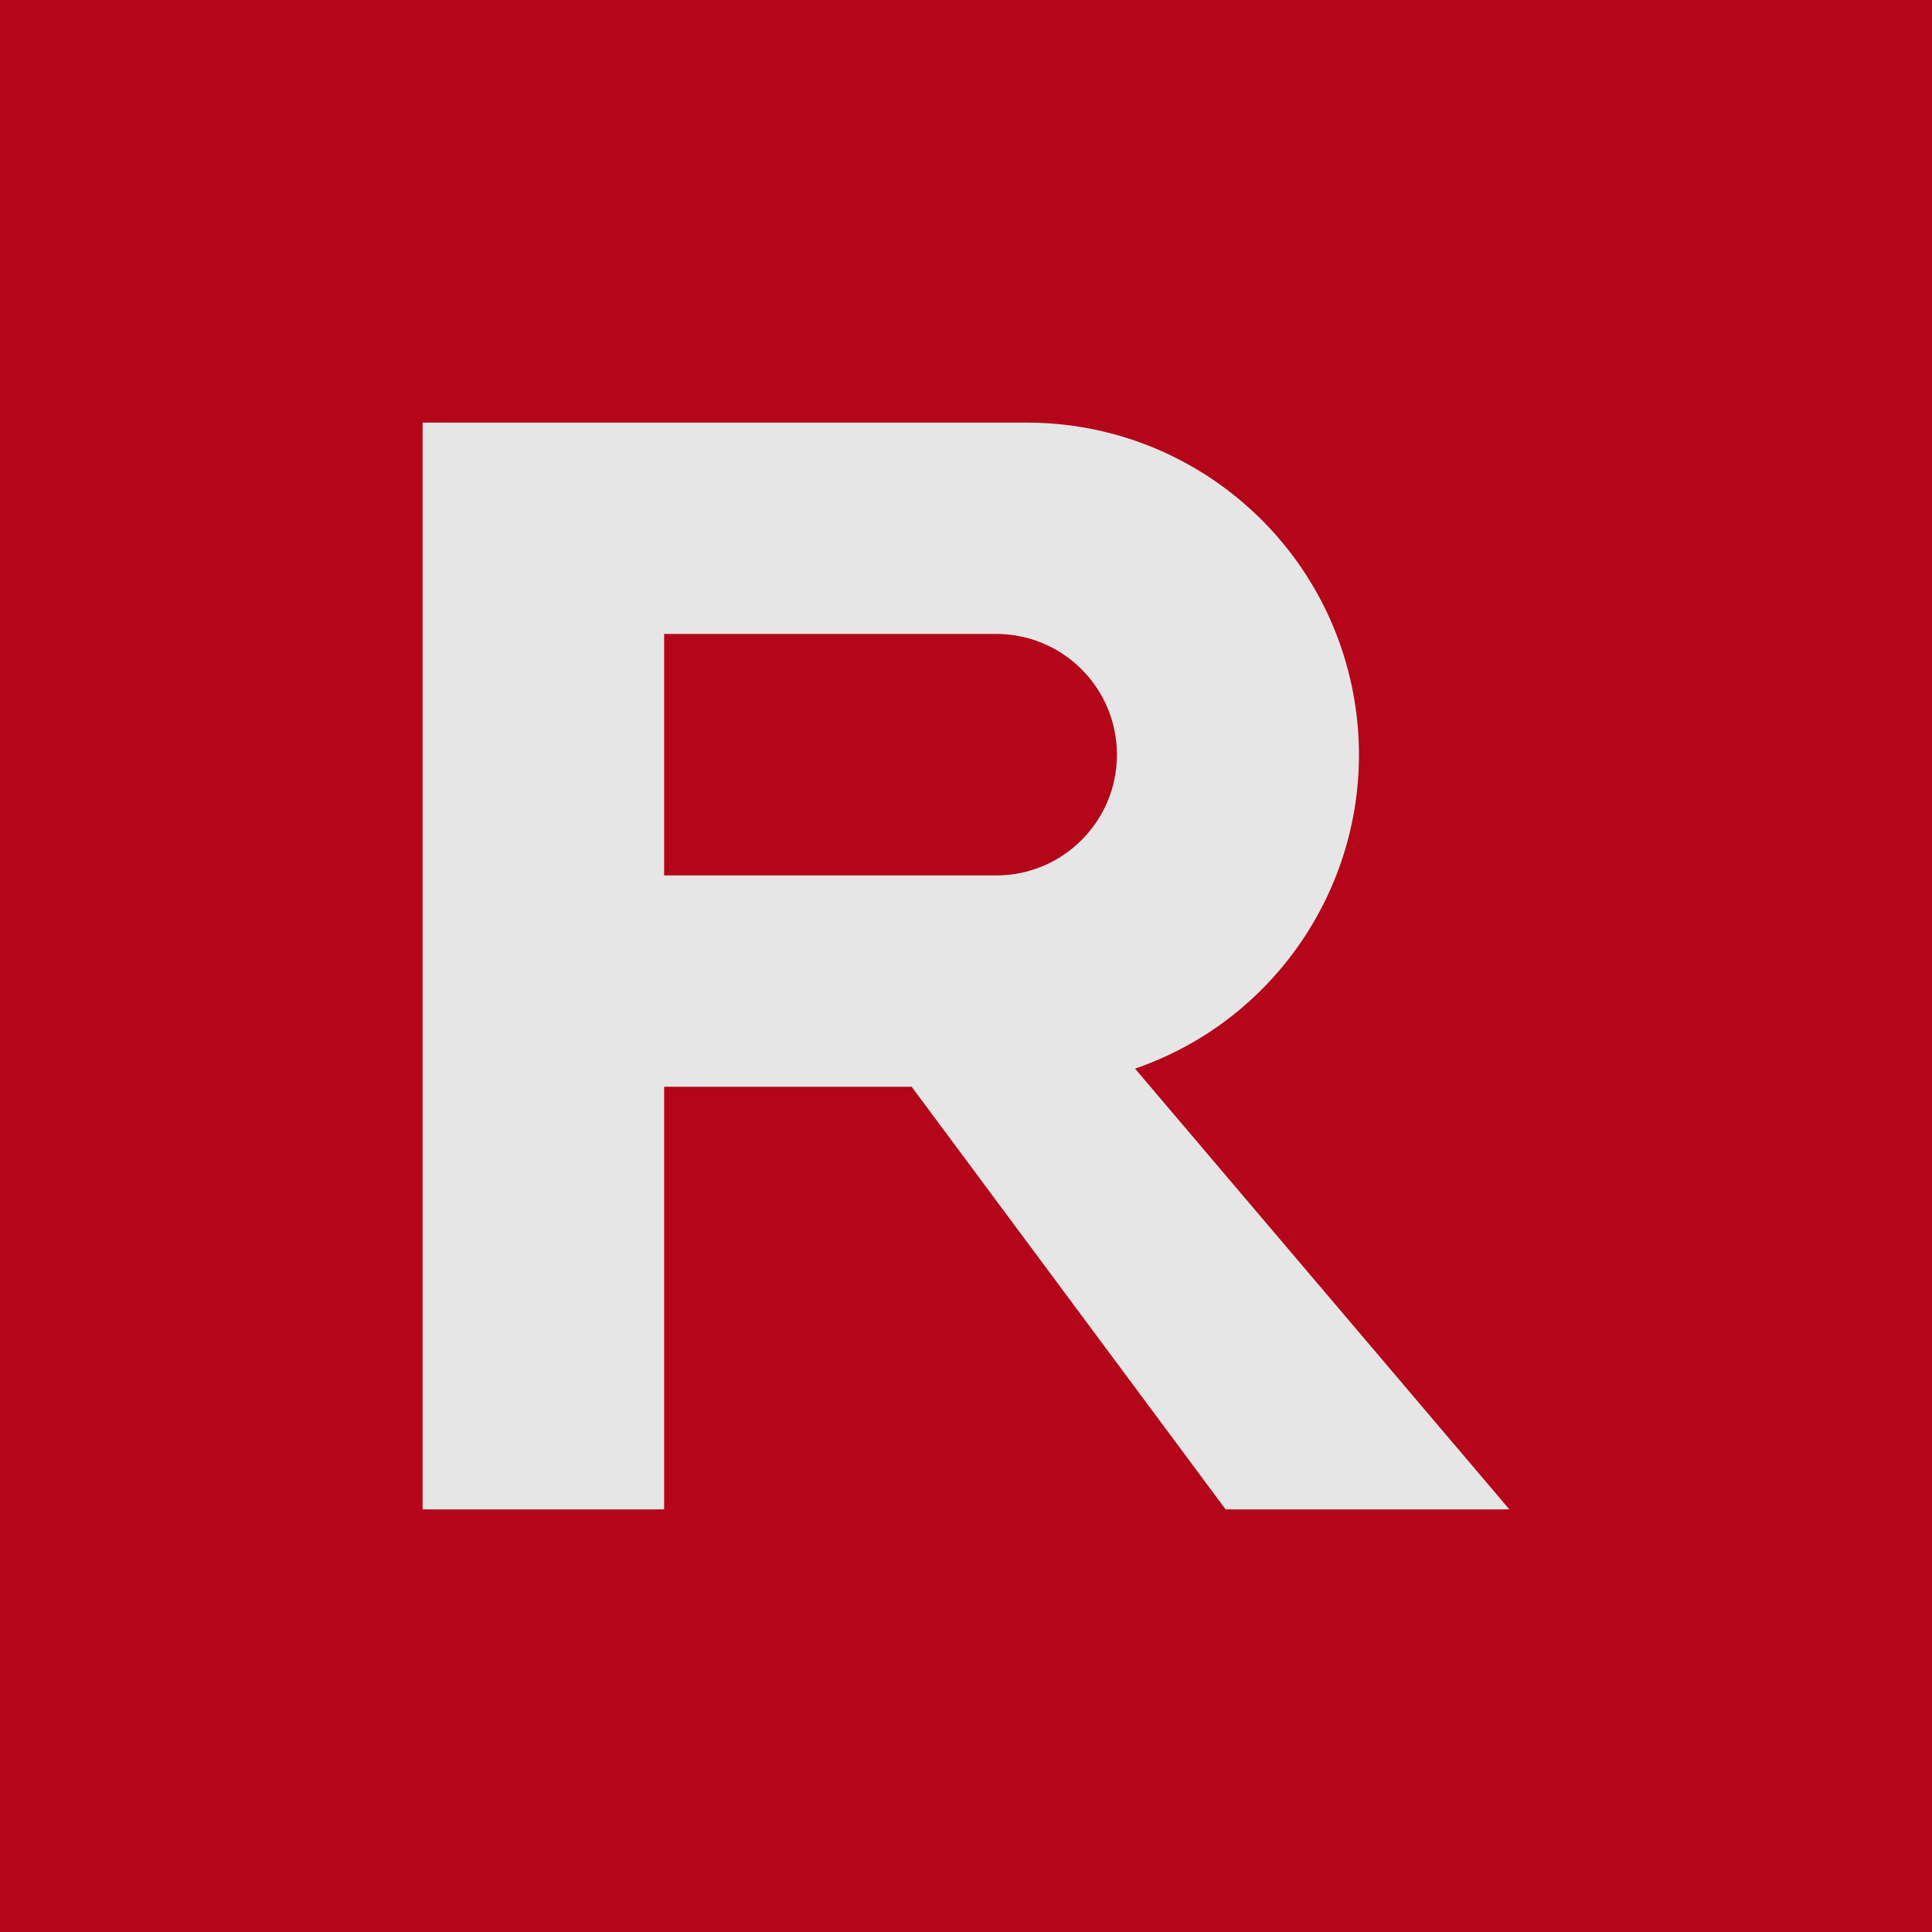
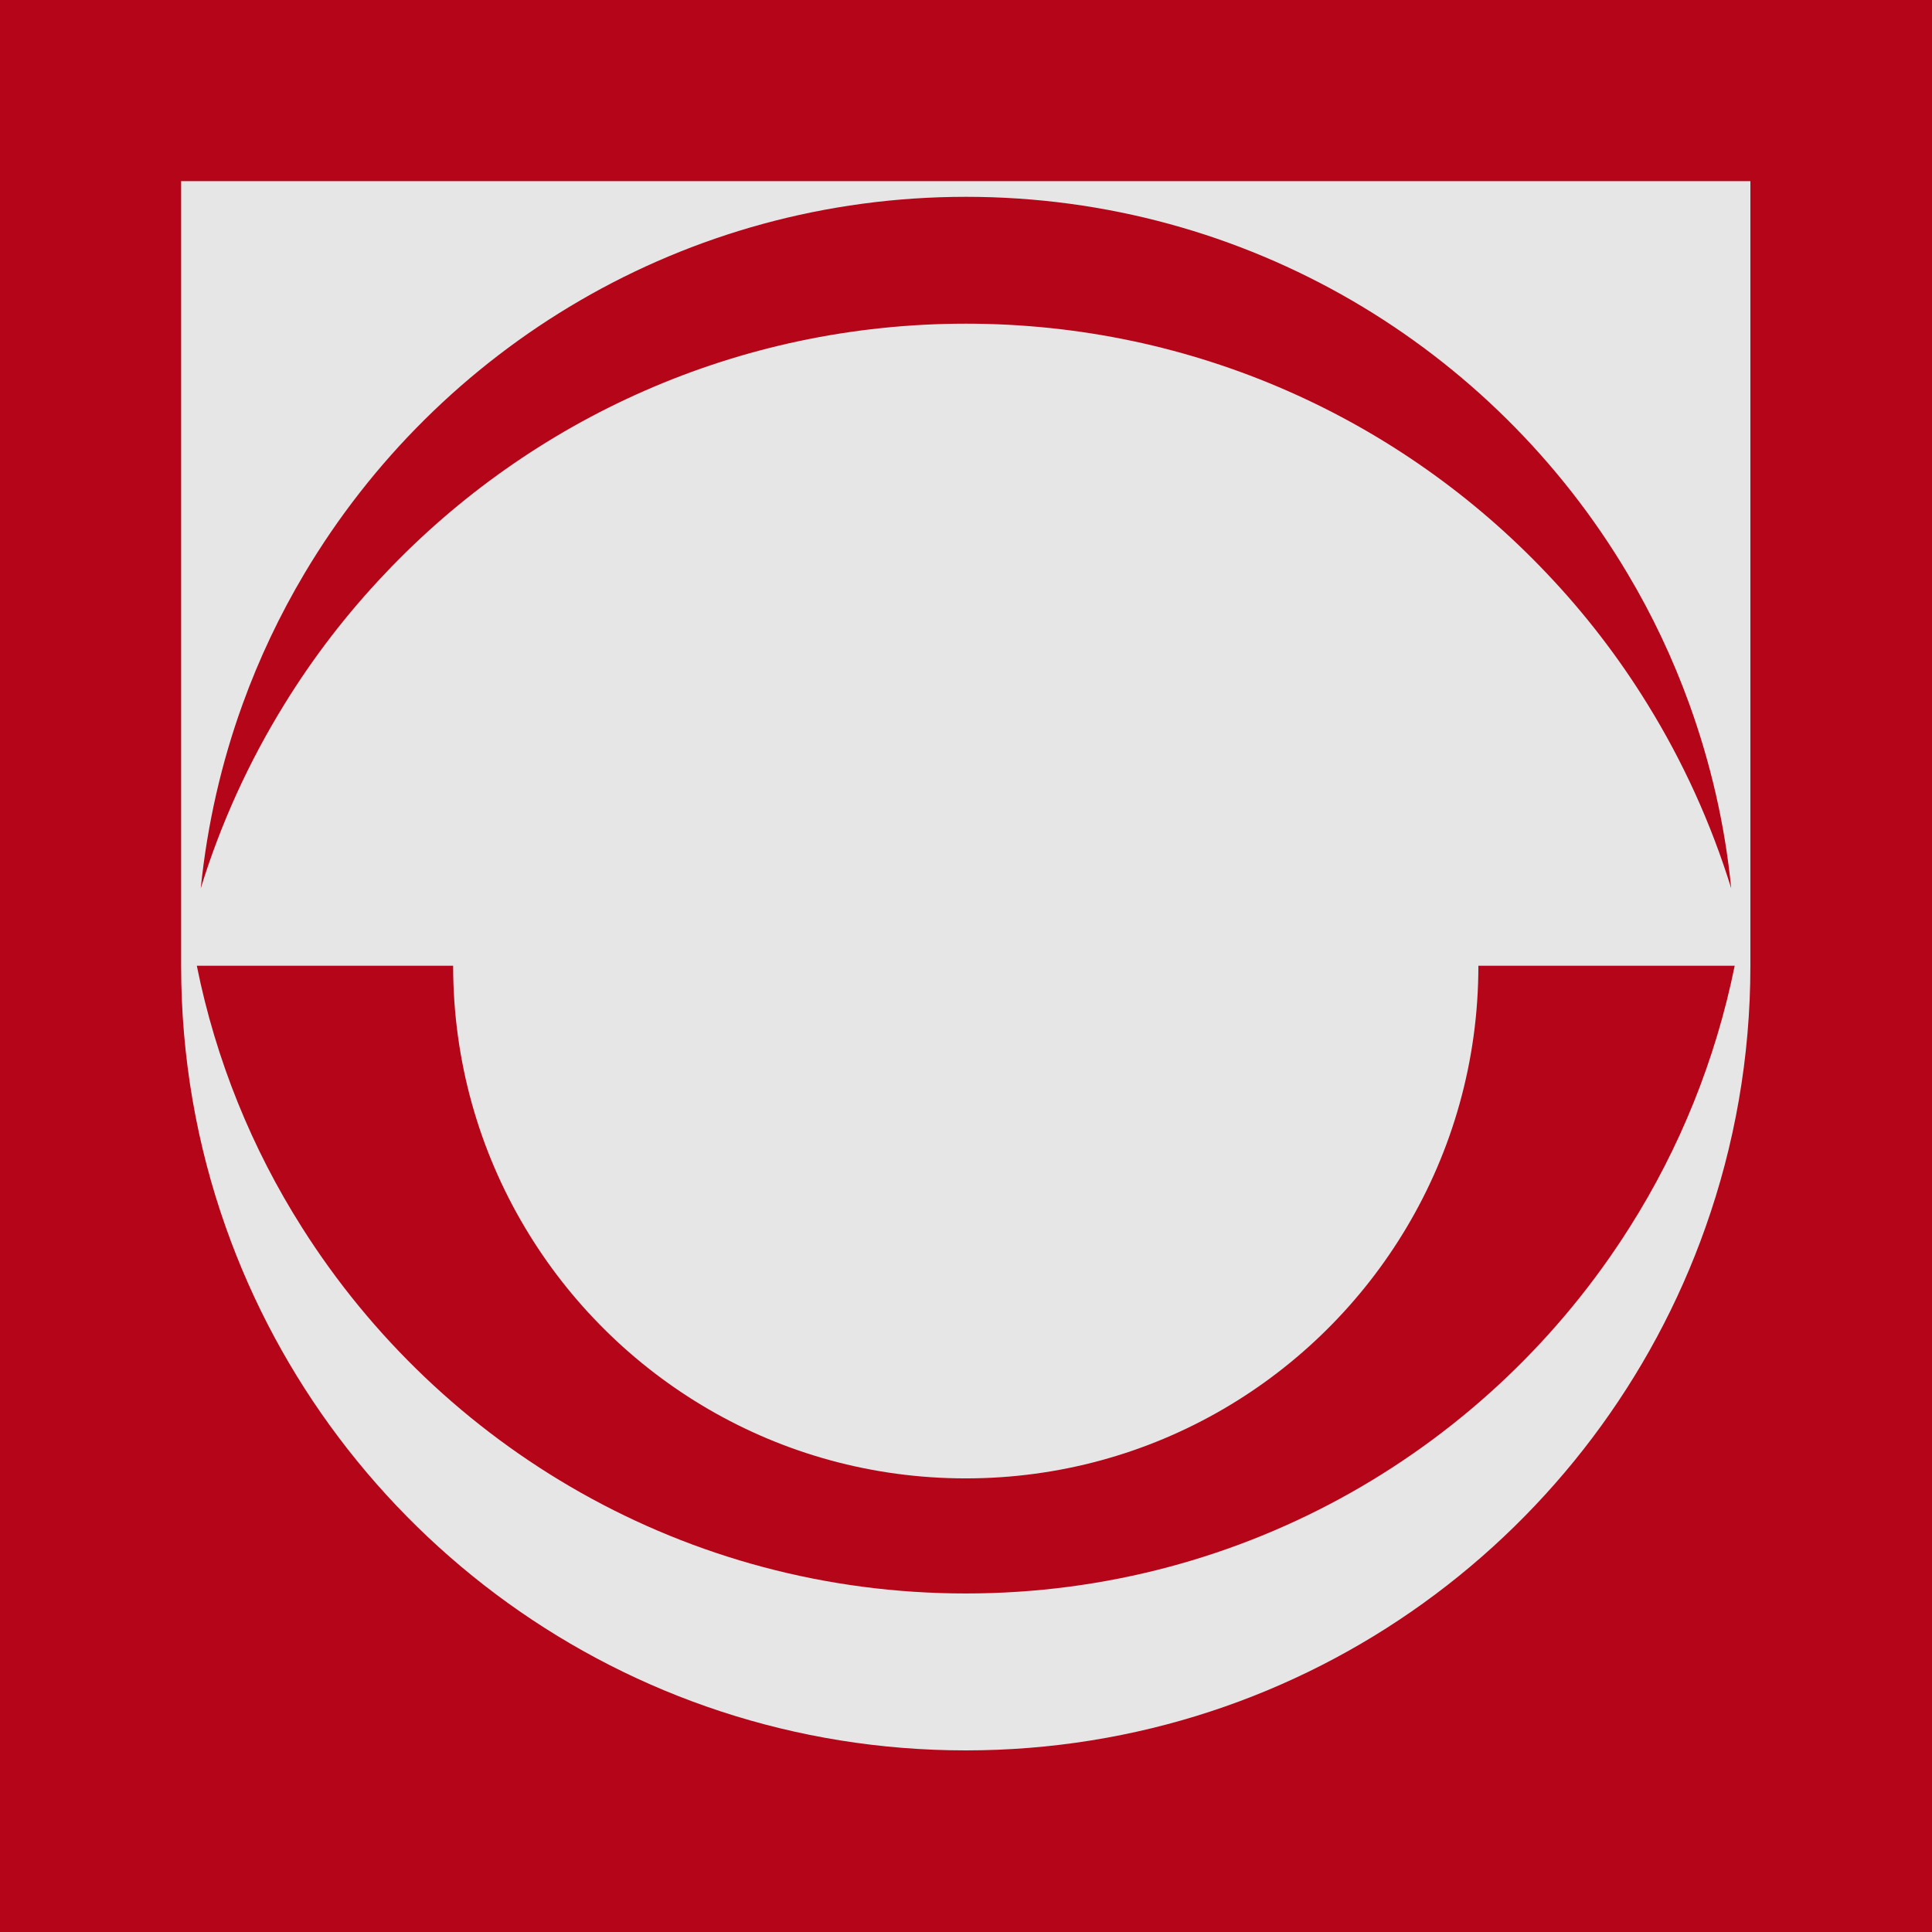
<svg xmlns="http://www.w3.org/2000/svg" viewBox="0 0 64 64">
  <rect width="64" height="64" fill="#B40519" />
-   <path d="M14 50V14h20a11 11 0 0 1 3.6 21.4L50 50h-9.4L30.2 36H22v14zm8-21h11a4 4 0 0 0 0-8H22z" fill="#E6E6E6" />
+   <g transform="translate(6 6) scale(0.0722) translate(-600 -180)">
+     <path fill="#E6E6E6" d="M600,180v360c0,42,7.2,82.5,20.5,120,49.4,139.8,182.7,240,339.5,240s290-100.2,339.4-240c13.3-37.5,20.6-77.9,20.6-120V180h-720ZM628.2,420c7.6-21,17.1-41,28.4-60,61.5-103.5,174.4-172.8,303.5-172.8s242,69.3,303.5,172.8c11.3,18.9,20.8,39,28.4,60,9.7,26.9,16.3,55.1,19.2,84.5-9.3-30-22.2-58.3-38.4-84.5-13.3-21.6-28.8-41.7-46.2-60-66.9-70.6-161.6-114.6-266.5-114.6s-199.7,44-266.5,114.6c-17.4,18.3-32.9,38.4-46.2,60-16.2,26.2-29.2,54.6-38.4,84.5,3-29.4,9.5-57.7,19.2-84.5ZM1264.6,660c-63.7,100.9-176.3,168-304.6,168s-240.8-67.1-304.6-168c-22.9-36.1-39.5-76.7-48.2-120h117.6c0,43.8,12,84.9,32.9,120,41,69,116.3,115.2,202.3,115.2s161.3-46.2,202.3-115.2c20.9-35.1,32.9-76.2,32.9-120h117.6c-8.8,43.3-25.3,83.9-48.2,120Z" />
+   </g>
</svg>
